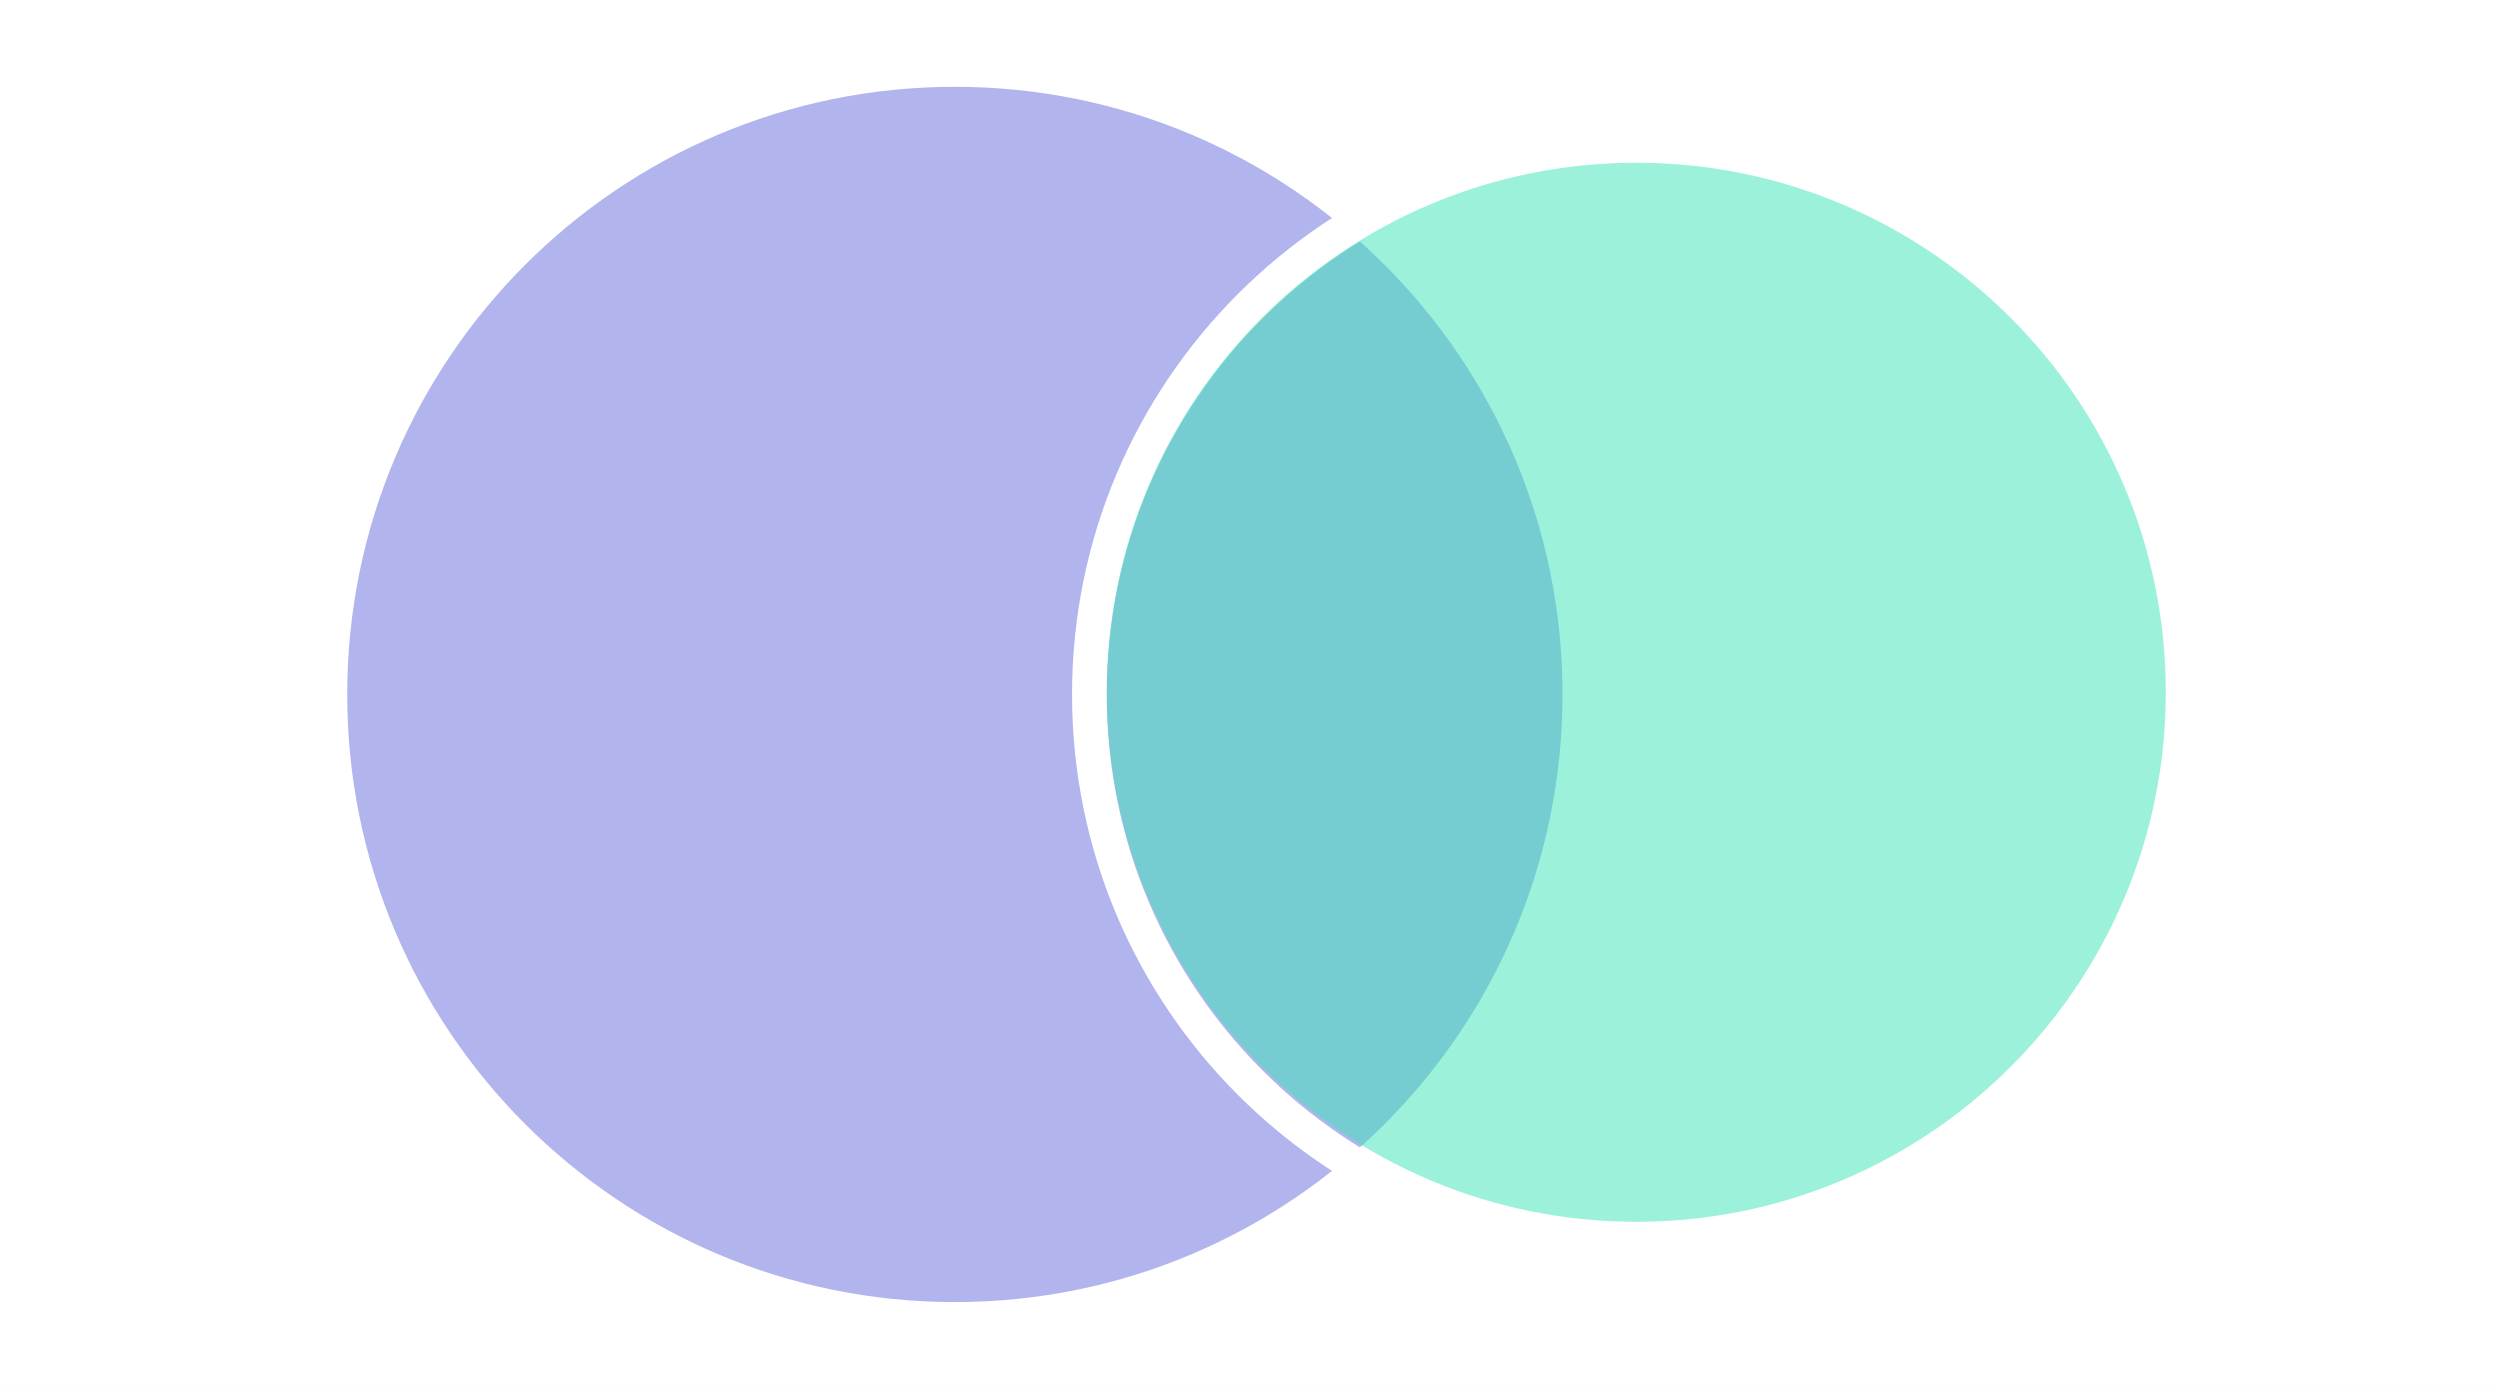
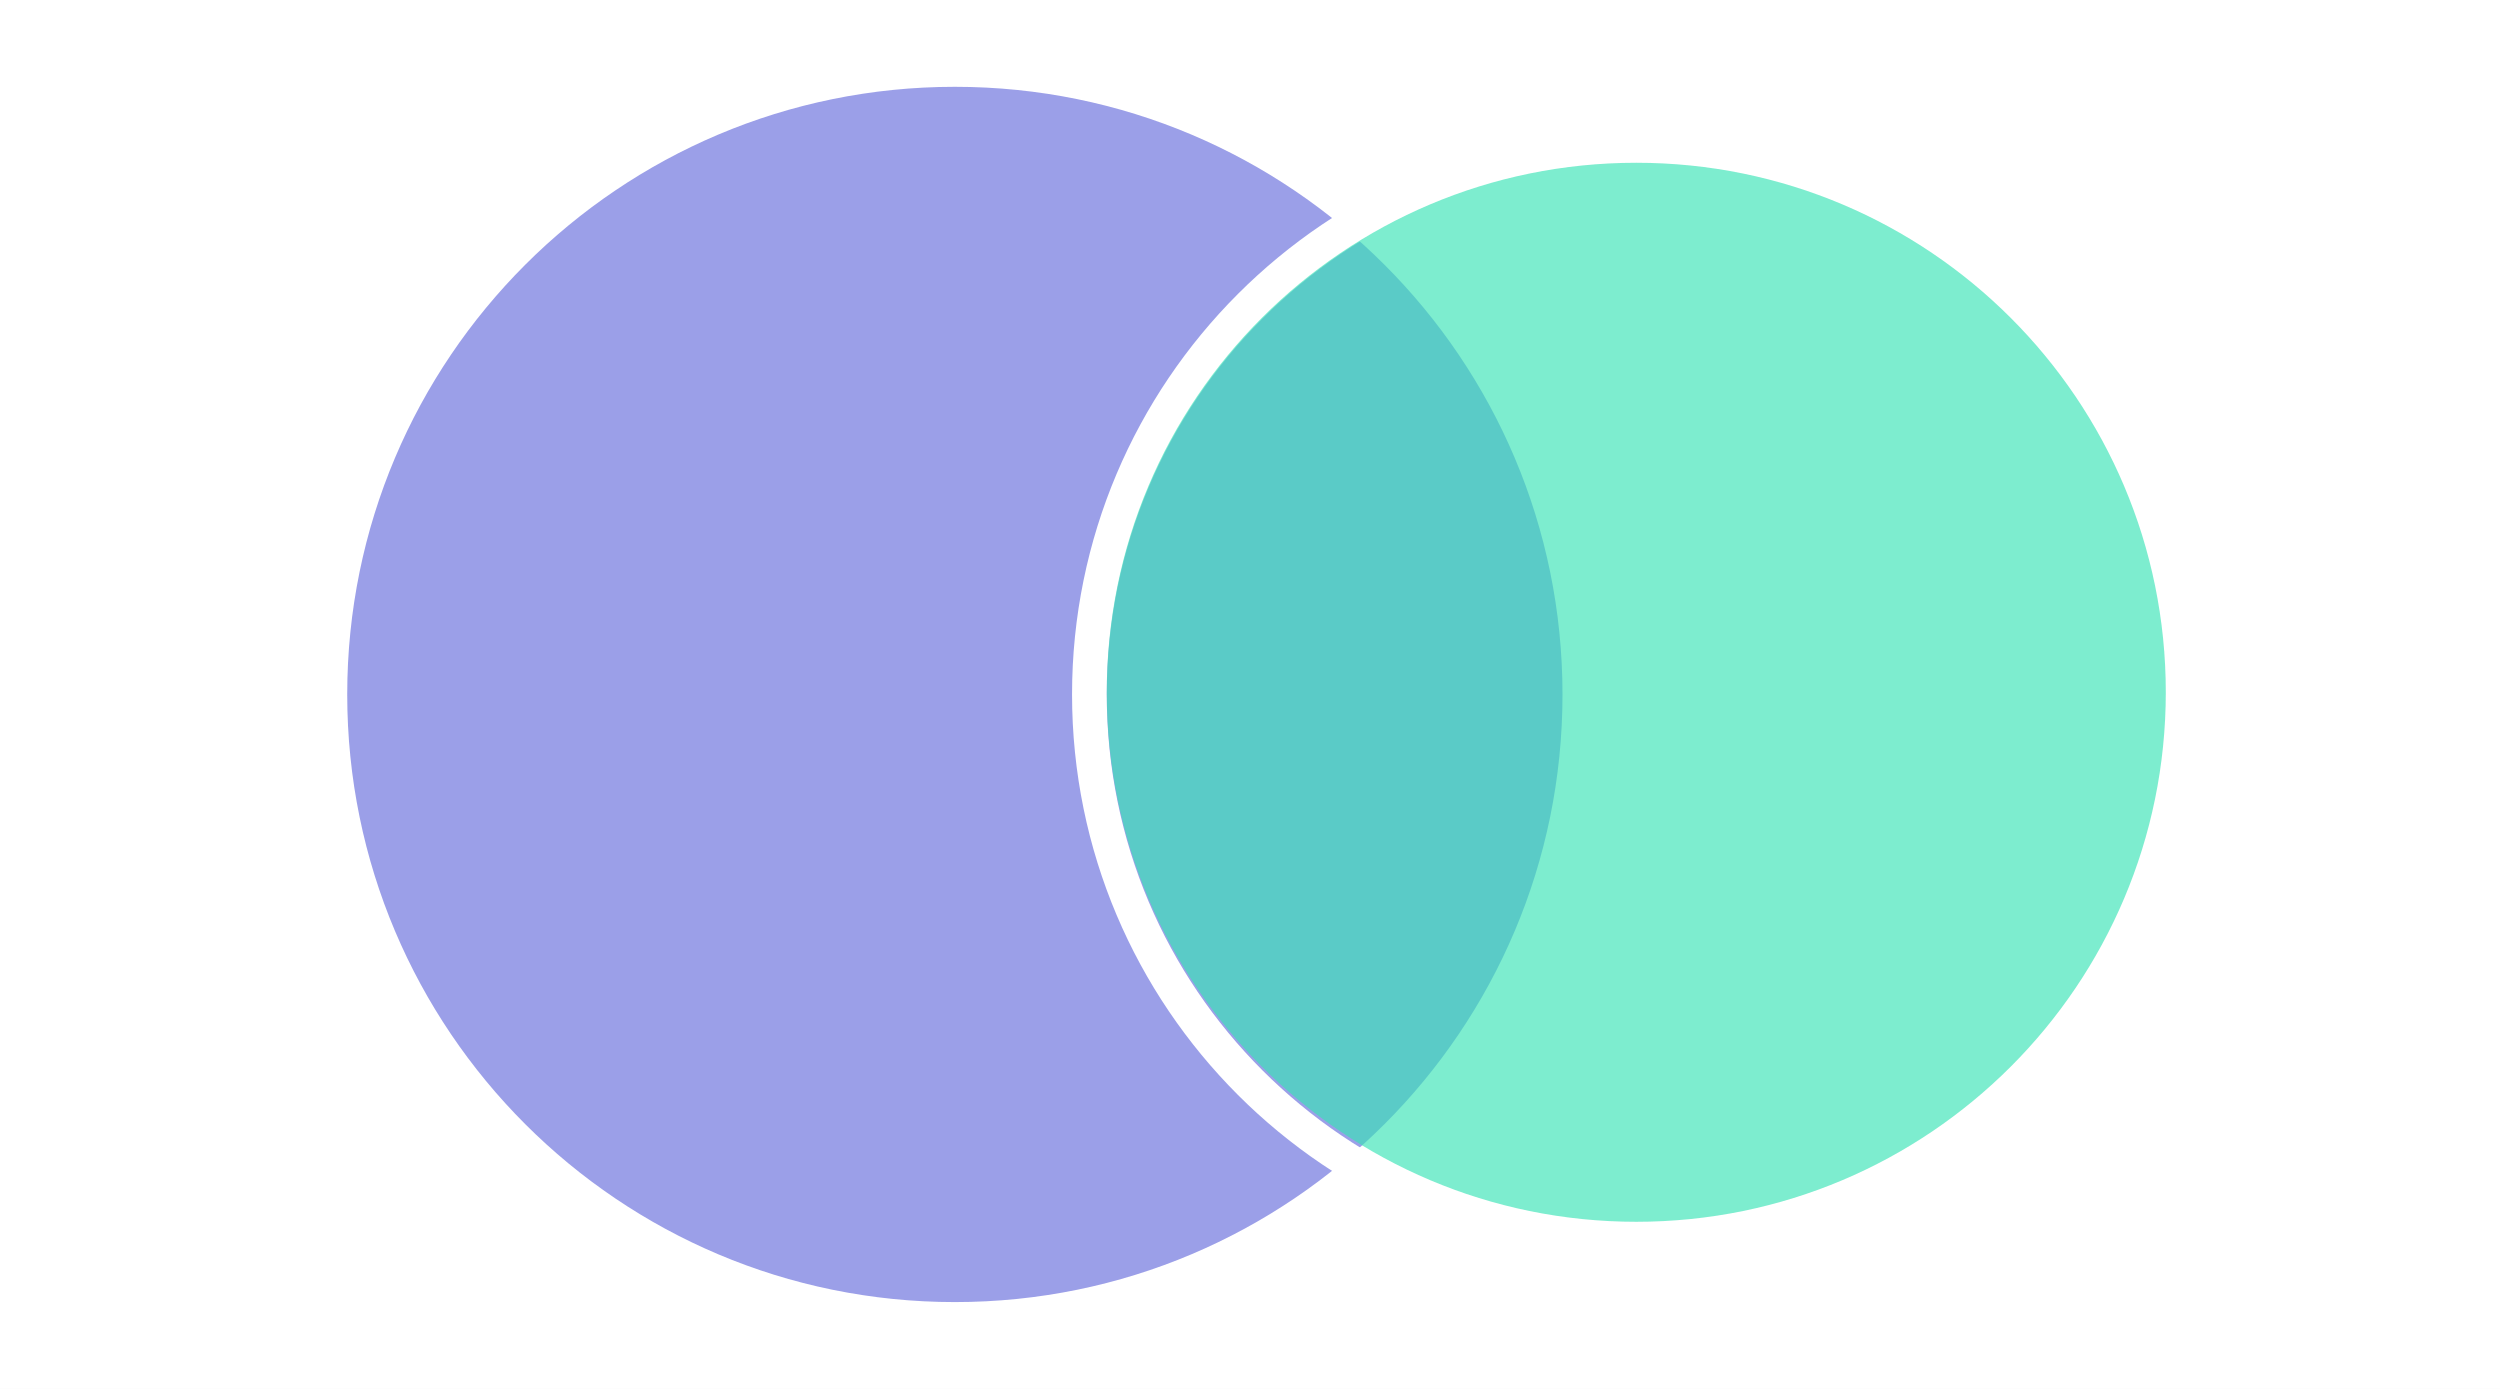
<svg xmlns="http://www.w3.org/2000/svg" width="144" height="80" viewBox="0 0 144 80" fill="none">
  <rect width="144" height="80" fill="white" />
  <circle cx="55" cy="40" r="36" stroke="white" stroke-width="2" />
-   <circle opacity="0.5" cx="55" cy="40" r="35" fill="#666BDB" />
+   <circle opacity="0.65" cx="55" cy="40" r="35" fill="#666BDB" />
  <circle cx="94.375" cy="40" r="31.625" stroke="white" stroke-width="2" />
-   <circle opacity="0.5" cx="94.25" cy="39.875" r="30.5" fill="#38E3B5" />
+   <circle opacity="0.65" cx="94.25" cy="39.875" r="30.5" fill="#38E3B5" />
</svg>
